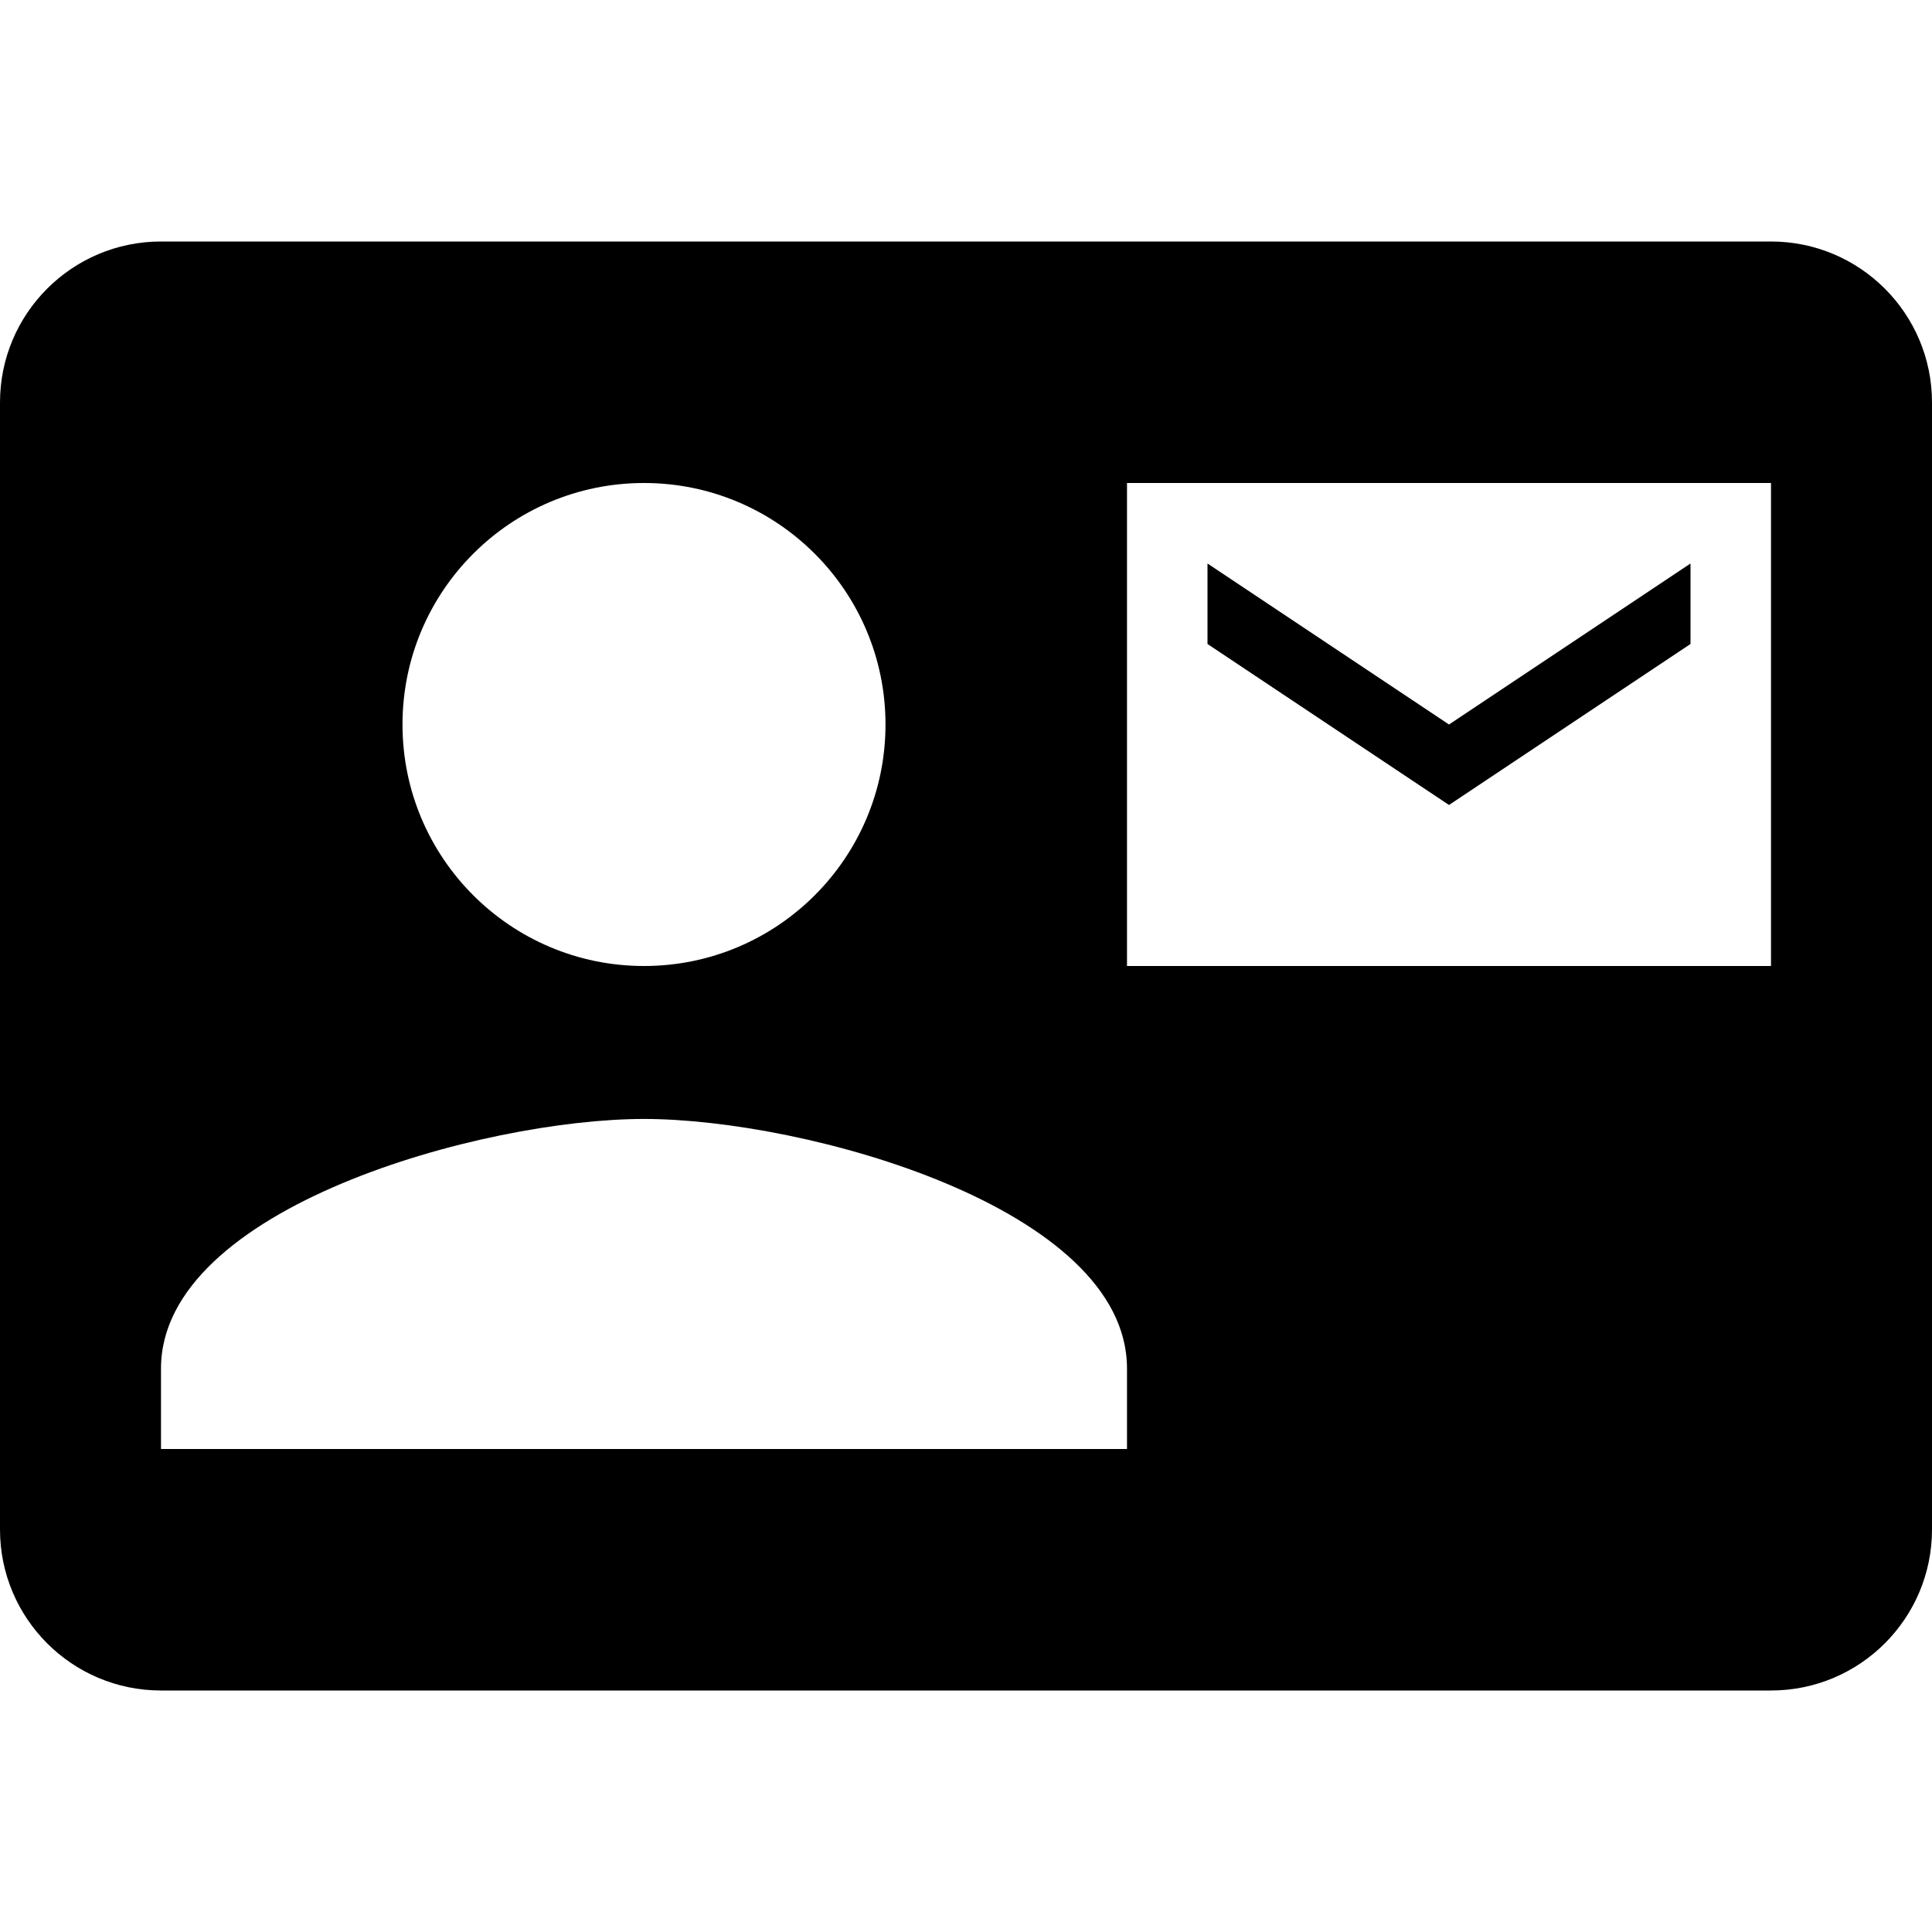
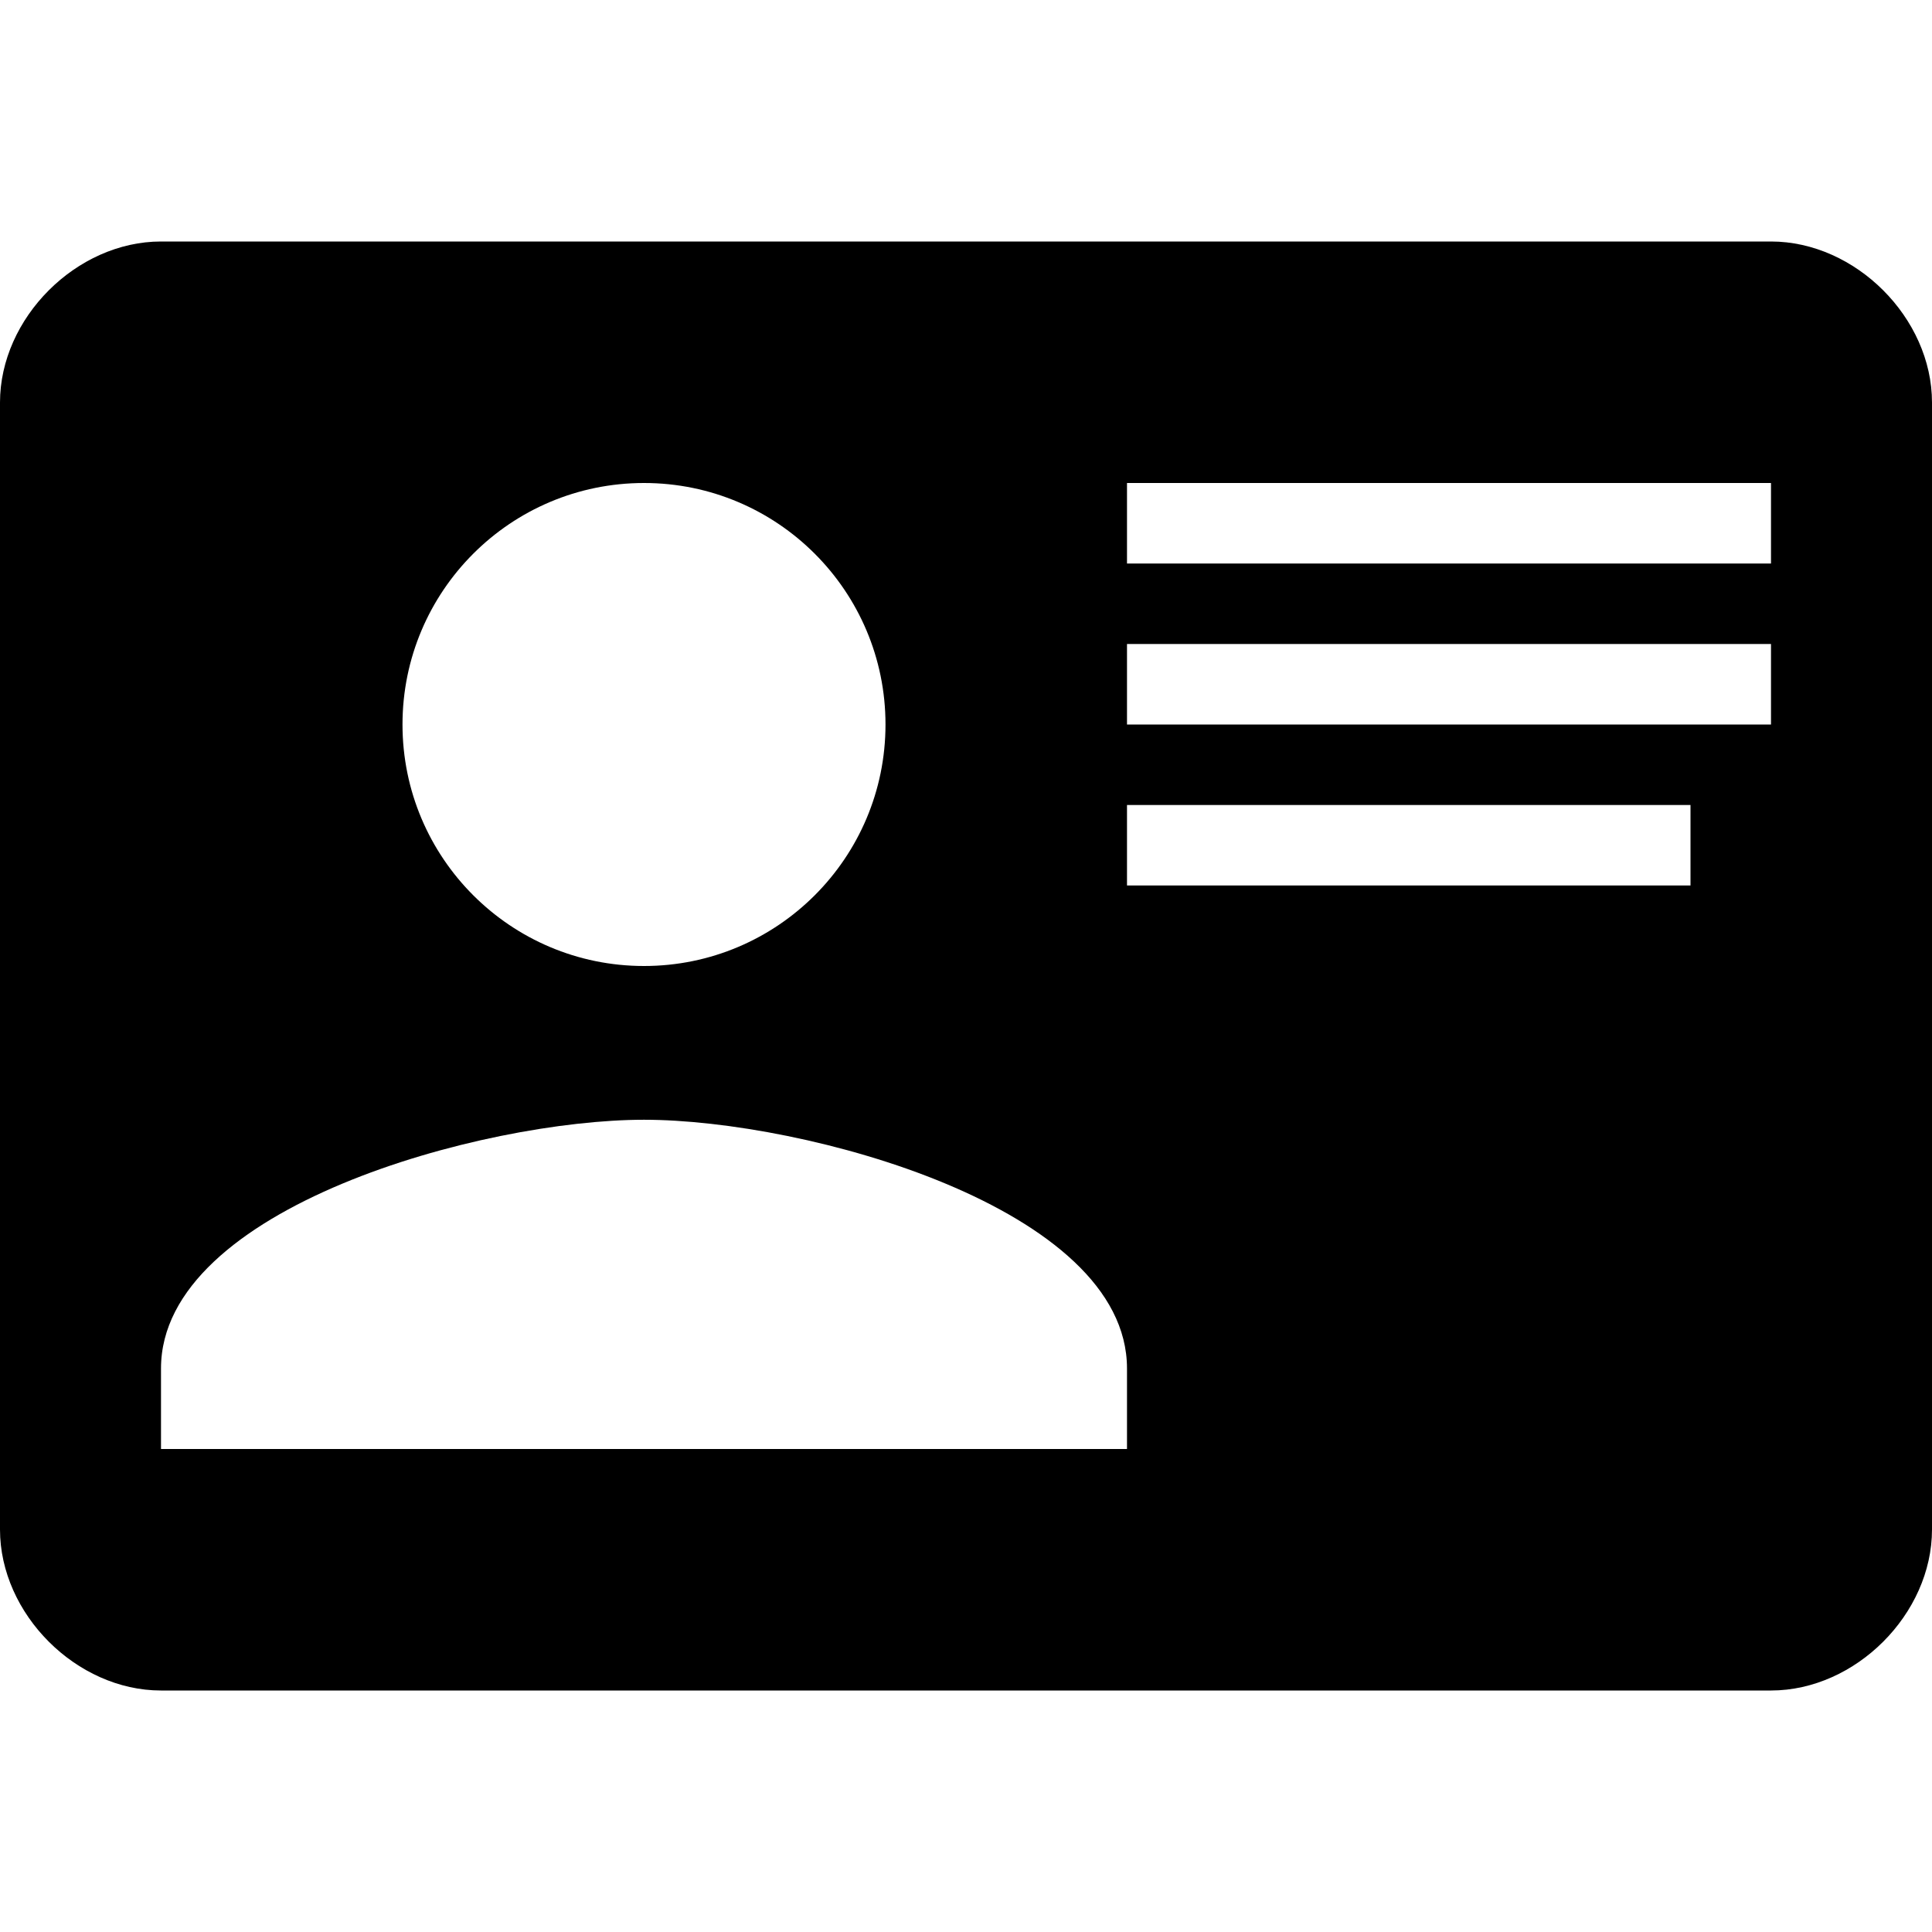
<svg viewBox="0 0 24 24">
-   <path d="M21,8V7L18,9L15,7V8L18,10M22,3H2A2,2 0 0,0 0,5V19A2,2 0 0,0 2,21H22A2,2 0 0,0 24,19V5A2,2 0 0,0 22,3M8,6A3,3 0 0,1 11,9A3,3 0 0,1 8,12A3,3 0 0,1 5,9A3,3 0 0,1 8,6M14,18H2V17C2,15 6,13.9 8,13.9C10,13.9 14,15 14,17M22,12H14V6H22" />
+   <path d="M2,3H22C23.05,3 24,3.95 24,5V19C24,20.05 23.05,21 22,21H2C0.95,21 0,20.05 0,19V5C0,3.95 0.95,3 2,3M14,6V7H22V6H14M14,8V9H21.5L22,9V8H14M14,10V11H21V10H14M8,13.91C6,13.91 2,15 2,17V18H14V17C14,15 10,13.91 8,13.91M8,6A3,3 0 0,0 5,9A3,3 0 0,0 8,12A3,3 0 0,0 11,9A3,3 0 0,0 8,6Z" />
</svg>
